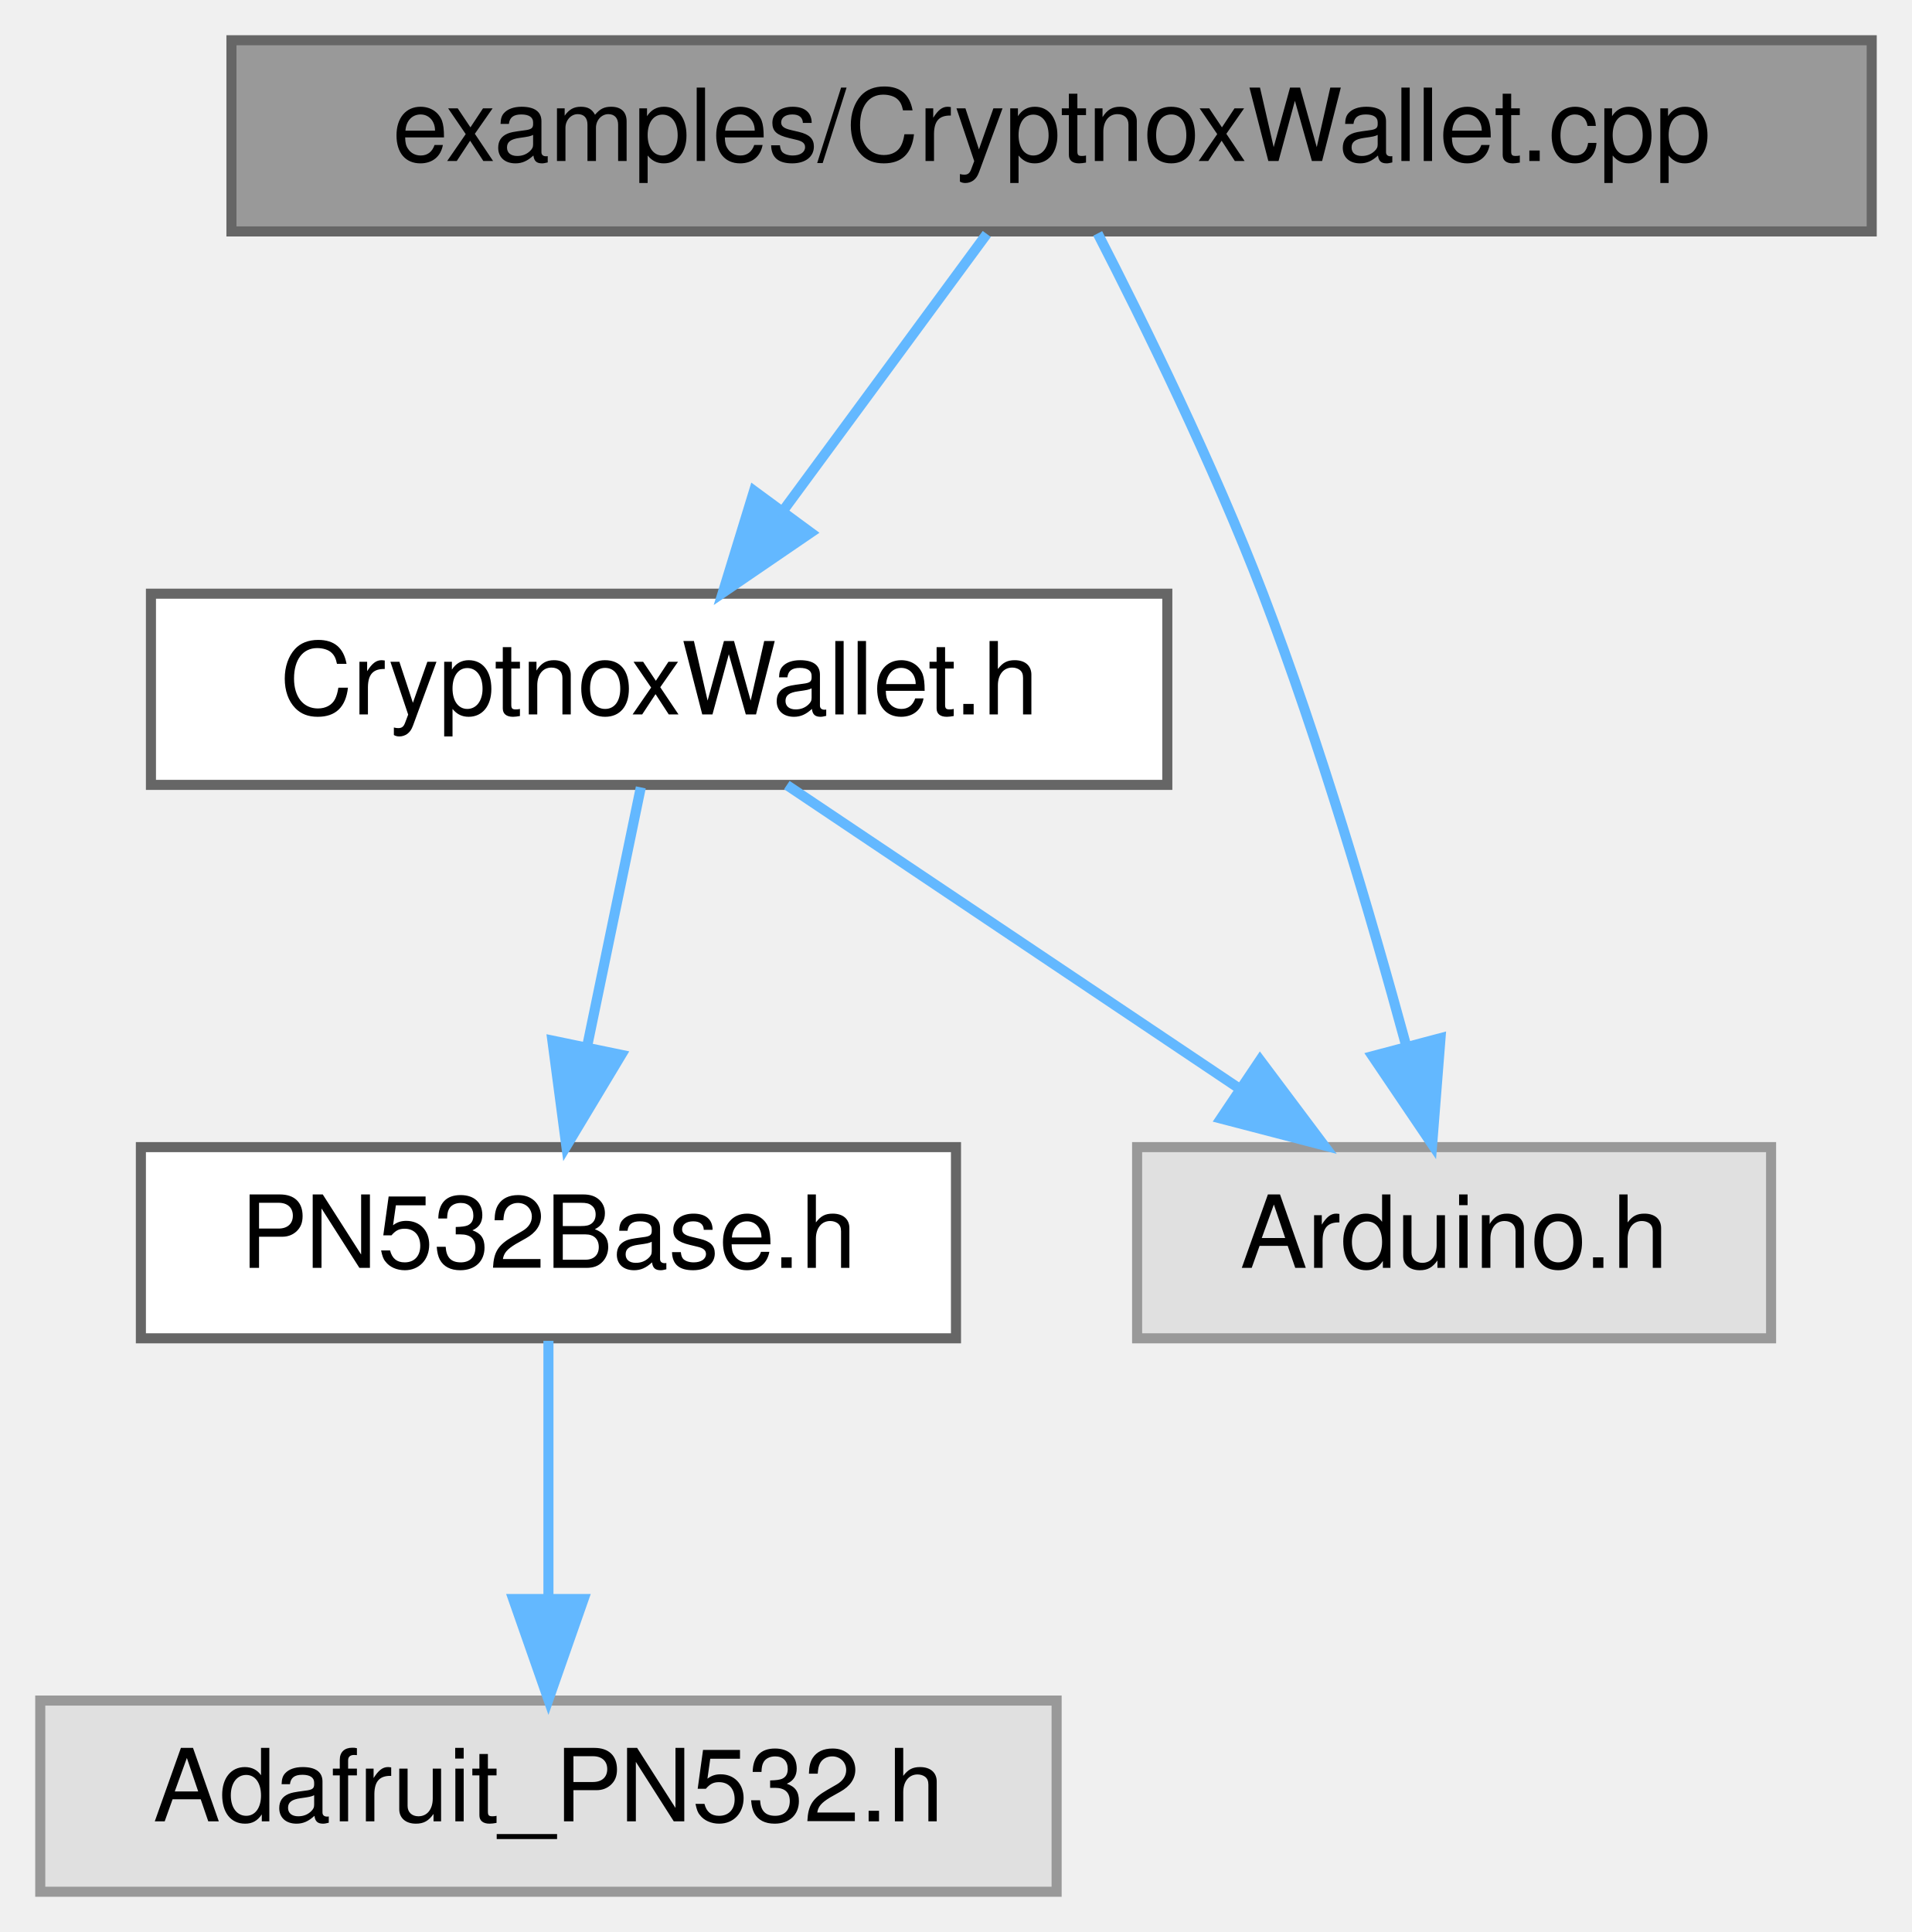
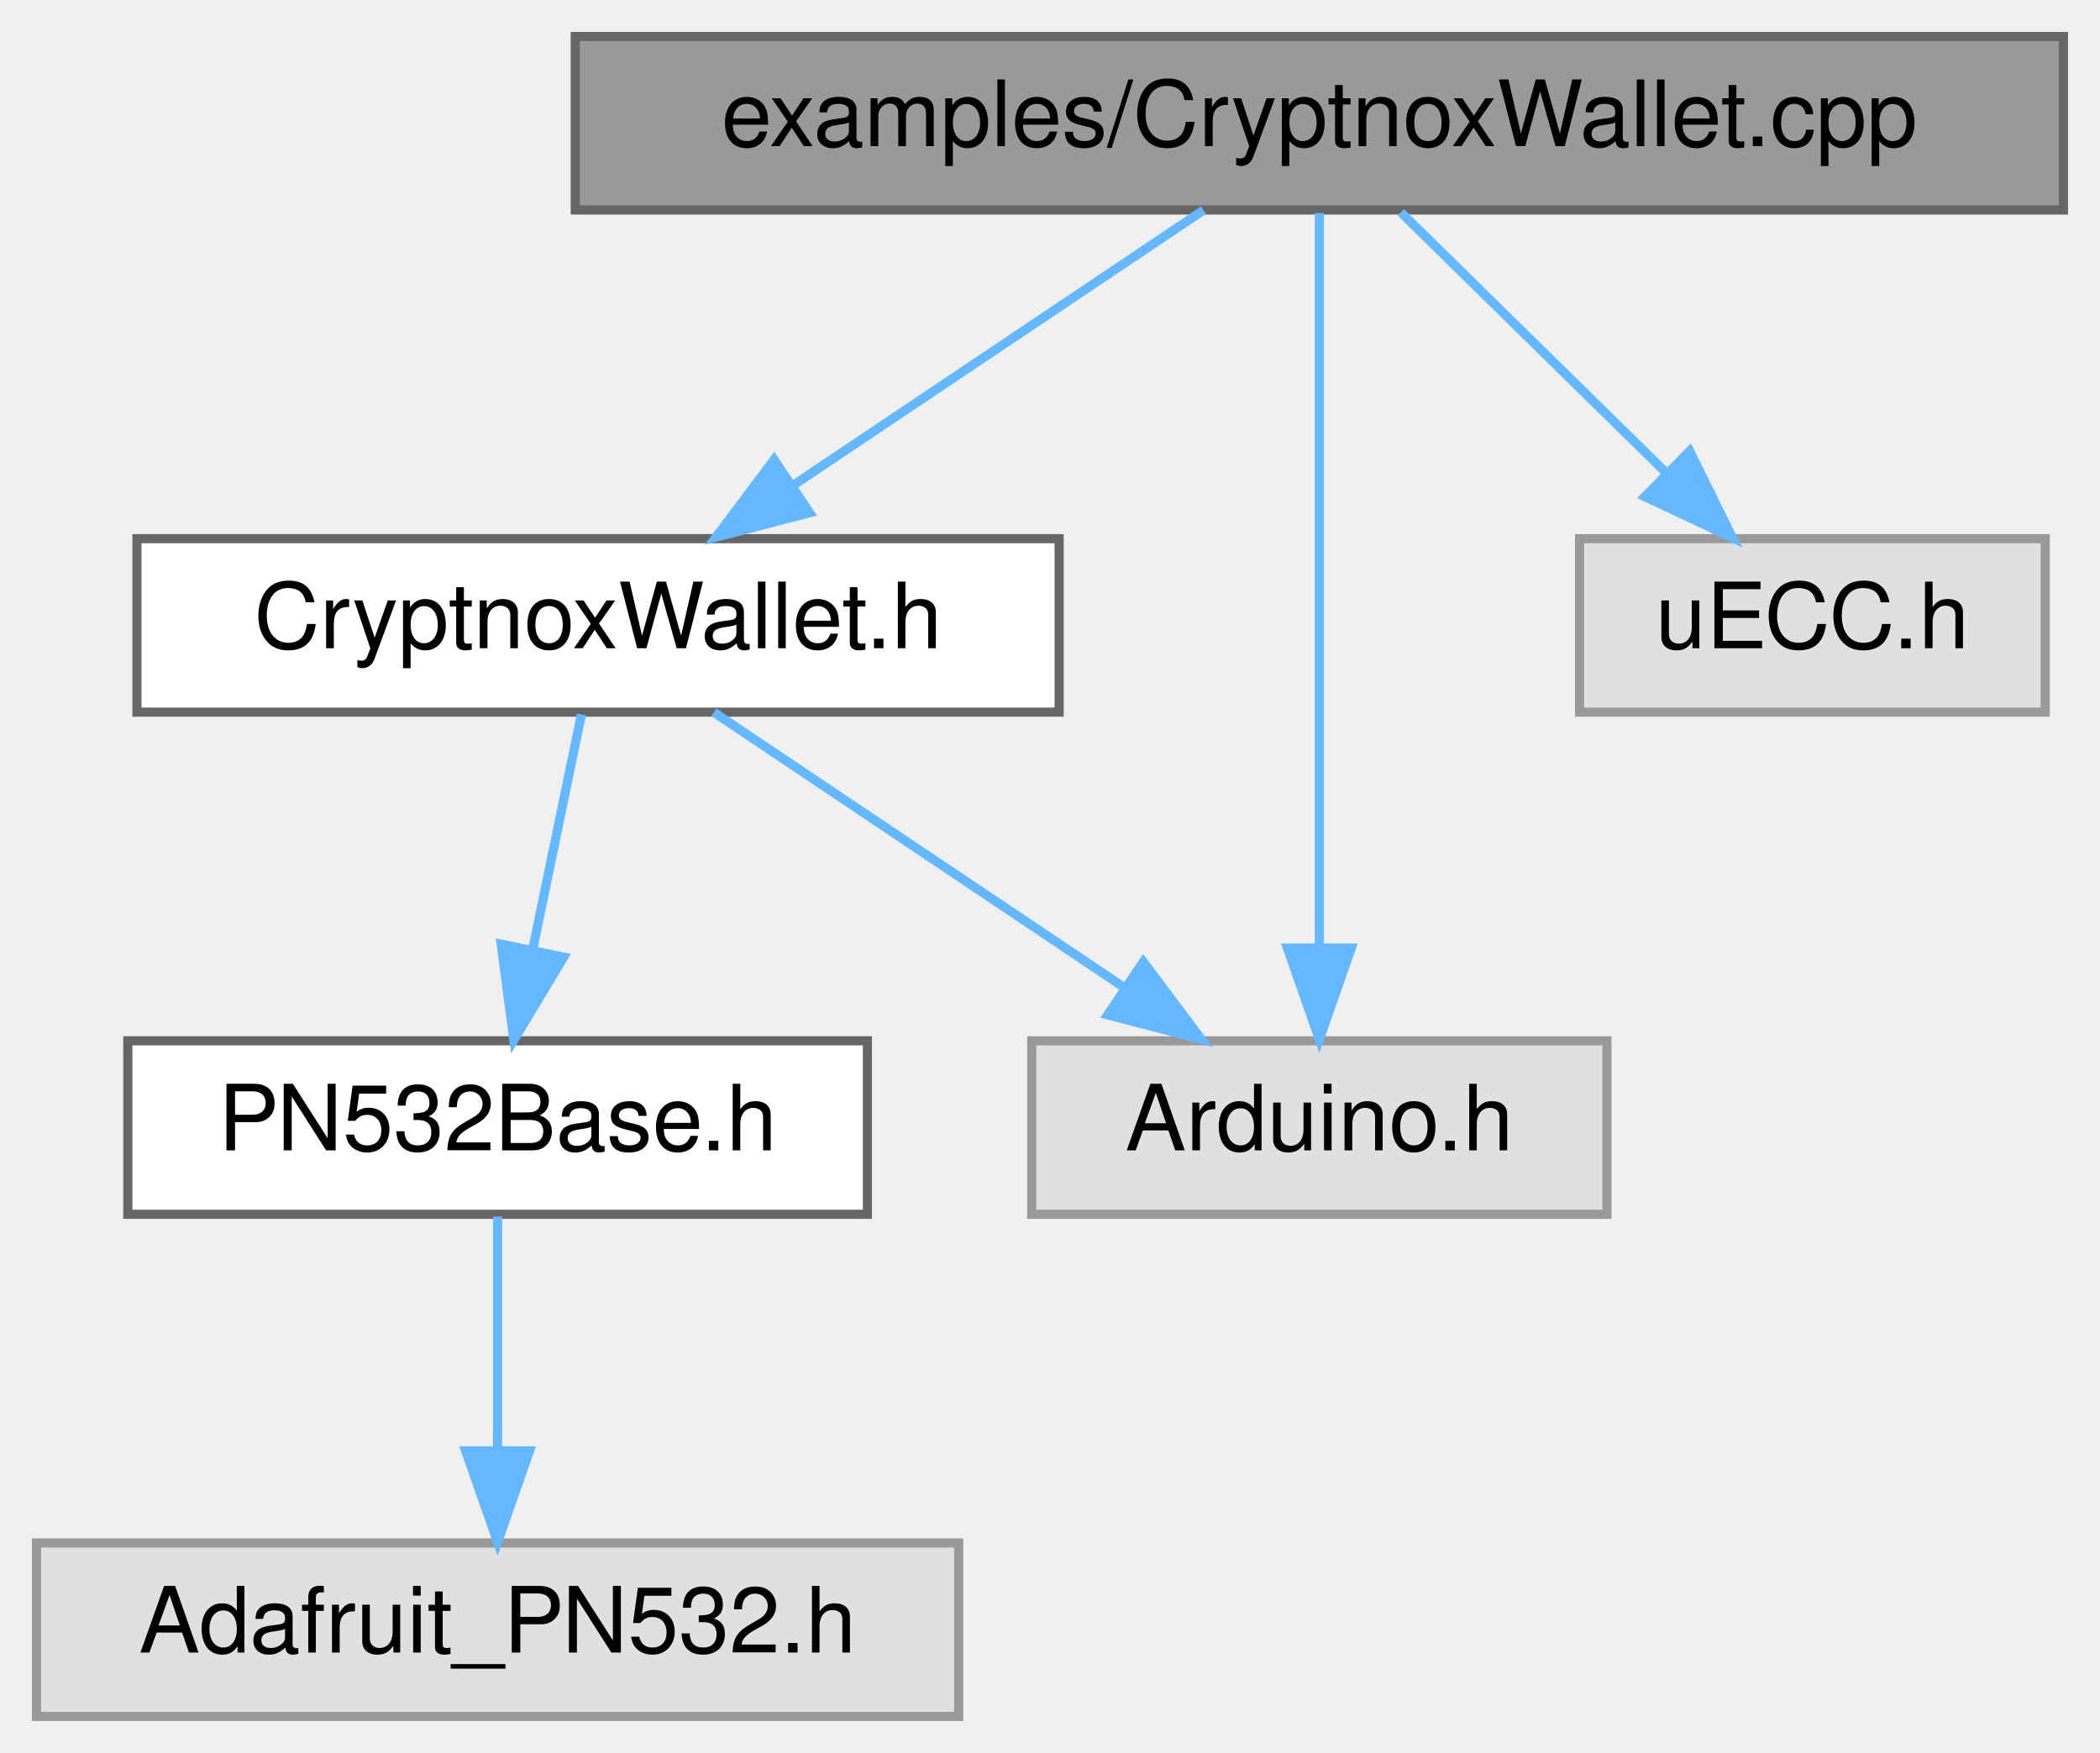
- <svg xmlns="http://www.w3.org/2000/svg" xmlns:xlink="http://www.w3.org/1999/xlink" width="190pt" height="192pt" viewBox="0.00 0.00 190.00 192.00">
+ <svg xmlns="http://www.w3.org/2000/svg" xmlns:xlink="http://www.w3.org/1999/xlink" width="230pt" height="192pt" viewBox="0.00 0.00 230.00 192.00">
  <g id="graph0" class="graph" transform="scale(1 1) rotate(0) translate(4 188)">
    <g id="Node000001" class="node">
      <g id="a_Node000001">
        <a xlink:title=" ">
-           <polygon fill="#999999" stroke="#666666" points="182,-184 19,-184 19,-165 182,-165 182,-184" />
-           <text text-anchor="middle" x="100.5" y="-172" font-family="Helvetica,sans-Serif" font-size="10.00">examples/CryptnoxWallet.cpp</text>
+           <polygon fill="#999999" stroke="#666666" points="222,-184 59,-184 59,-165 222,-165 222,-184" />
+           <text text-anchor="middle" x="140.5" y="-172" font-family="Helvetica,sans-Serif" font-size="10.00">examples/CryptnoxWallet.cpp</text>
        </a>
      </g>
    </g>
    <g id="Node000002" class="node">
      <g id="a_Node000002">
        <a xlink:href="CryptnoxWallet_8h.html" target="_top" xlink:title=" ">
          <polygon fill="white" stroke="#666666" points="112,-129 11,-129 11,-110 112,-110 112,-129" />
          <text text-anchor="middle" x="61.5" y="-117" font-family="Helvetica,sans-Serif" font-size="10.00">CryptnoxWallet.h</text>
        </a>
      </g>
    </g>
    <g id="edge1_Node000001_Node000002" class="edge">
      <g id="a_edge1_Node000001_Node000002">
        <a xlink:title=" ">
-           <path fill="none" stroke="#63b8ff" d="M94.06,-164.75C88.61,-157.34 80.64,-146.5 73.94,-137.41" />
-           <polygon fill="#63b8ff" stroke="#63b8ff" points="76.57,-135.07 67.82,-129.09 70.93,-139.22 76.57,-135.07" />
+           <path fill="none" stroke="#63b8ff" d="M127.81,-164.98C115.67,-156.84 97.14,-144.41 82.75,-134.76" />
+           <polygon fill="#63b8ff" stroke="#63b8ff" points="84.68,-131.84 74.42,-129.17 80.78,-137.65 84.68,-131.84" />
        </a>
      </g>
    </g>
    <g id="Node000005" class="node">
      <g id="a_Node000005">
        <a xlink:title=" ">
          <polygon fill="#e0e0e0" stroke="#999999" points="172,-74 109,-74 109,-55 172,-55 172,-74" />
          <text text-anchor="middle" x="140.5" y="-62" font-family="Helvetica,sans-Serif" font-size="10.00">Arduino.h</text>
        </a>
      </g>
    </g>
    <g id="edge5_Node000001_Node000005" class="edge">
      <g id="a_edge5_Node000001_Node000005">
        <a xlink:title=" ">
-           <path fill="none" stroke="#63b8ff" d="M105.08,-164.8C109.63,-155.96 116.61,-141.76 121.5,-129 127.17,-114.21 132.23,-96.96 135.71,-84.18" />
-           <polygon fill="#63b8ff" stroke="#63b8ff" points="139.15,-84.83 138.32,-74.27 132.39,-83.04 139.15,-84.83" />
+           <path fill="none" stroke="#63b8ff" d="M140.5,-164.66C140.5,-147.17 140.5,-107.8 140.5,-84.27" />
+           <polygon fill="#63b8ff" stroke="#63b8ff" points="144,-84.16 140.5,-74.16 137,-84.16 144,-84.16" />
+         </a>
+       </g>
+     </g>
+     <g id="Node000006" class="node">
+       <g id="a_Node000006">
+         <a xlink:title=" ">
+           <polygon fill="#e0e0e0" stroke="#999999" points="220,-129 169,-129 169,-110 220,-110 220,-129" />
+           <text text-anchor="middle" x="194.5" y="-117" font-family="Helvetica,sans-Serif" font-size="10.00">uECC.h</text>
+         </a>
+       </g>
+     </g>
+     <g id="edge6_Node000001_Node000006" class="edge">
+       <g id="a_edge6_Node000001_Node000006">
+         <a xlink:title=" ">
+           <path fill="none" stroke="#63b8ff" d="M149.42,-164.75C157.28,-157.03 168.93,-145.6 178.42,-136.28" />
+           <polygon fill="#63b8ff" stroke="#63b8ff" points="181.06,-138.59 185.75,-129.09 176.16,-133.6 181.06,-138.59" />
        </a>
      </g>
    </g>
    <g id="Node000003" class="node">
      <g id="a_Node000003">
        <a xlink:href="PN532Base_8h.html" target="_top" xlink:title=" ">
          <polygon fill="white" stroke="#666666" points="91,-74 10,-74 10,-55 91,-55 91,-74" />
          <text text-anchor="middle" x="50.5" y="-62" font-family="Helvetica,sans-Serif" font-size="10.00">PN532Base.h</text>
        </a>
      </g>
    </g>
    <g id="edge2_Node000002_Node000003" class="edge">
      <g id="a_edge2_Node000002_Node000003">
        <a xlink:title=" ">
          <path fill="none" stroke="#63b8ff" d="M59.68,-109.75C58.24,-102.8 56.18,-92.85 54.37,-84.13" />
          <polygon fill="#63b8ff" stroke="#63b8ff" points="57.74,-83.17 52.28,-74.09 50.89,-84.59 57.74,-83.17" />
        </a>
      </g>
    </g>
    <g id="edge4_Node000002_Node000005" class="edge">
      <g id="a_edge4_Node000002_Node000005">
        <a xlink:title=" ">
          <path fill="none" stroke="#63b8ff" d="M74.19,-109.98C86.33,-101.84 104.86,-89.41 119.25,-79.76" />
          <polygon fill="#63b8ff" stroke="#63b8ff" points="121.22,-82.65 127.58,-74.17 117.32,-76.84 121.22,-82.65" />
        </a>
      </g>
    </g>
    <g id="Node000004" class="node">
      <g id="a_Node000004">
        <a xlink:title=" ">
          <polygon fill="#e0e0e0" stroke="#999999" points="101,-19 0,-19 0,0 101,0 101,-19" />
          <text text-anchor="middle" x="50.5" y="-7" font-family="Helvetica,sans-Serif" font-size="10.00">Adafruit_PN532.h</text>
        </a>
      </g>
    </g>
    <g id="edge3_Node000003_Node000004" class="edge">
      <g id="a_edge3_Node000003_Node000004">
        <a xlink:title=" ">
          <path fill="none" stroke="#63b8ff" d="M50.5,-54.75C50.5,-47.8 50.5,-37.85 50.5,-29.13" />
          <polygon fill="#63b8ff" stroke="#63b8ff" points="54,-29.09 50.5,-19.09 47,-29.09 54,-29.09" />
        </a>
      </g>
    </g>
  </g>
</svg>
